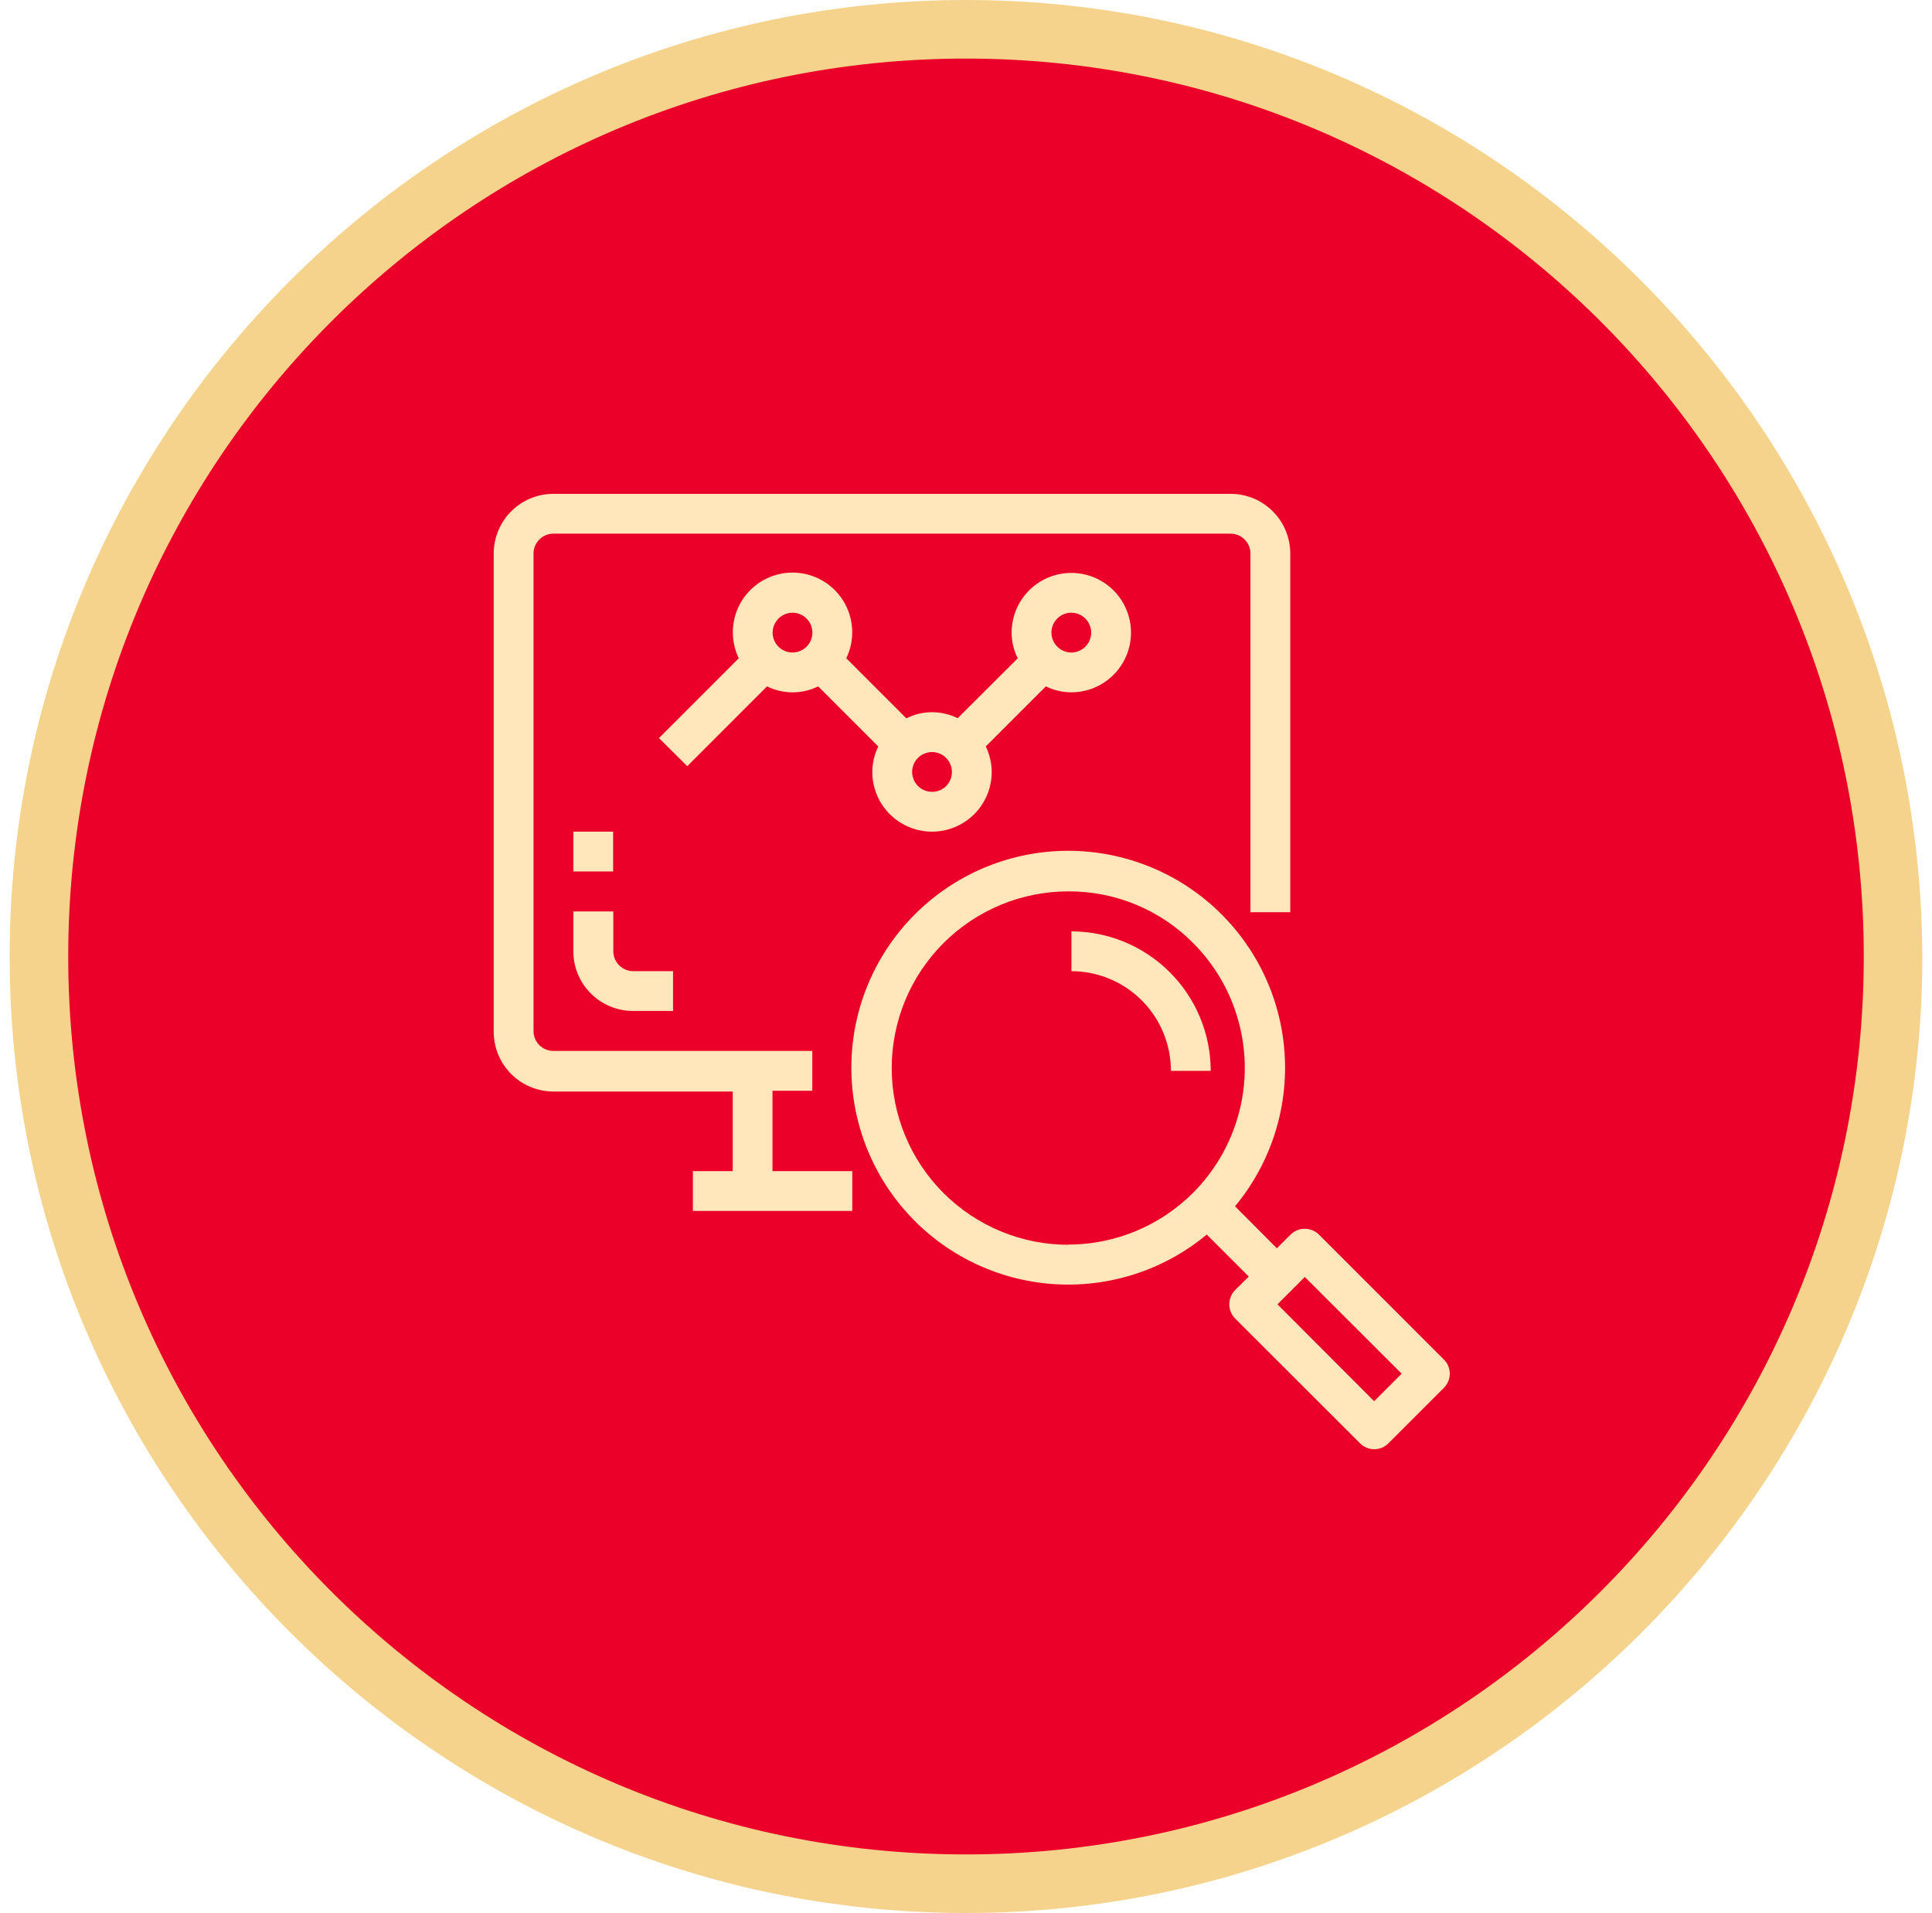
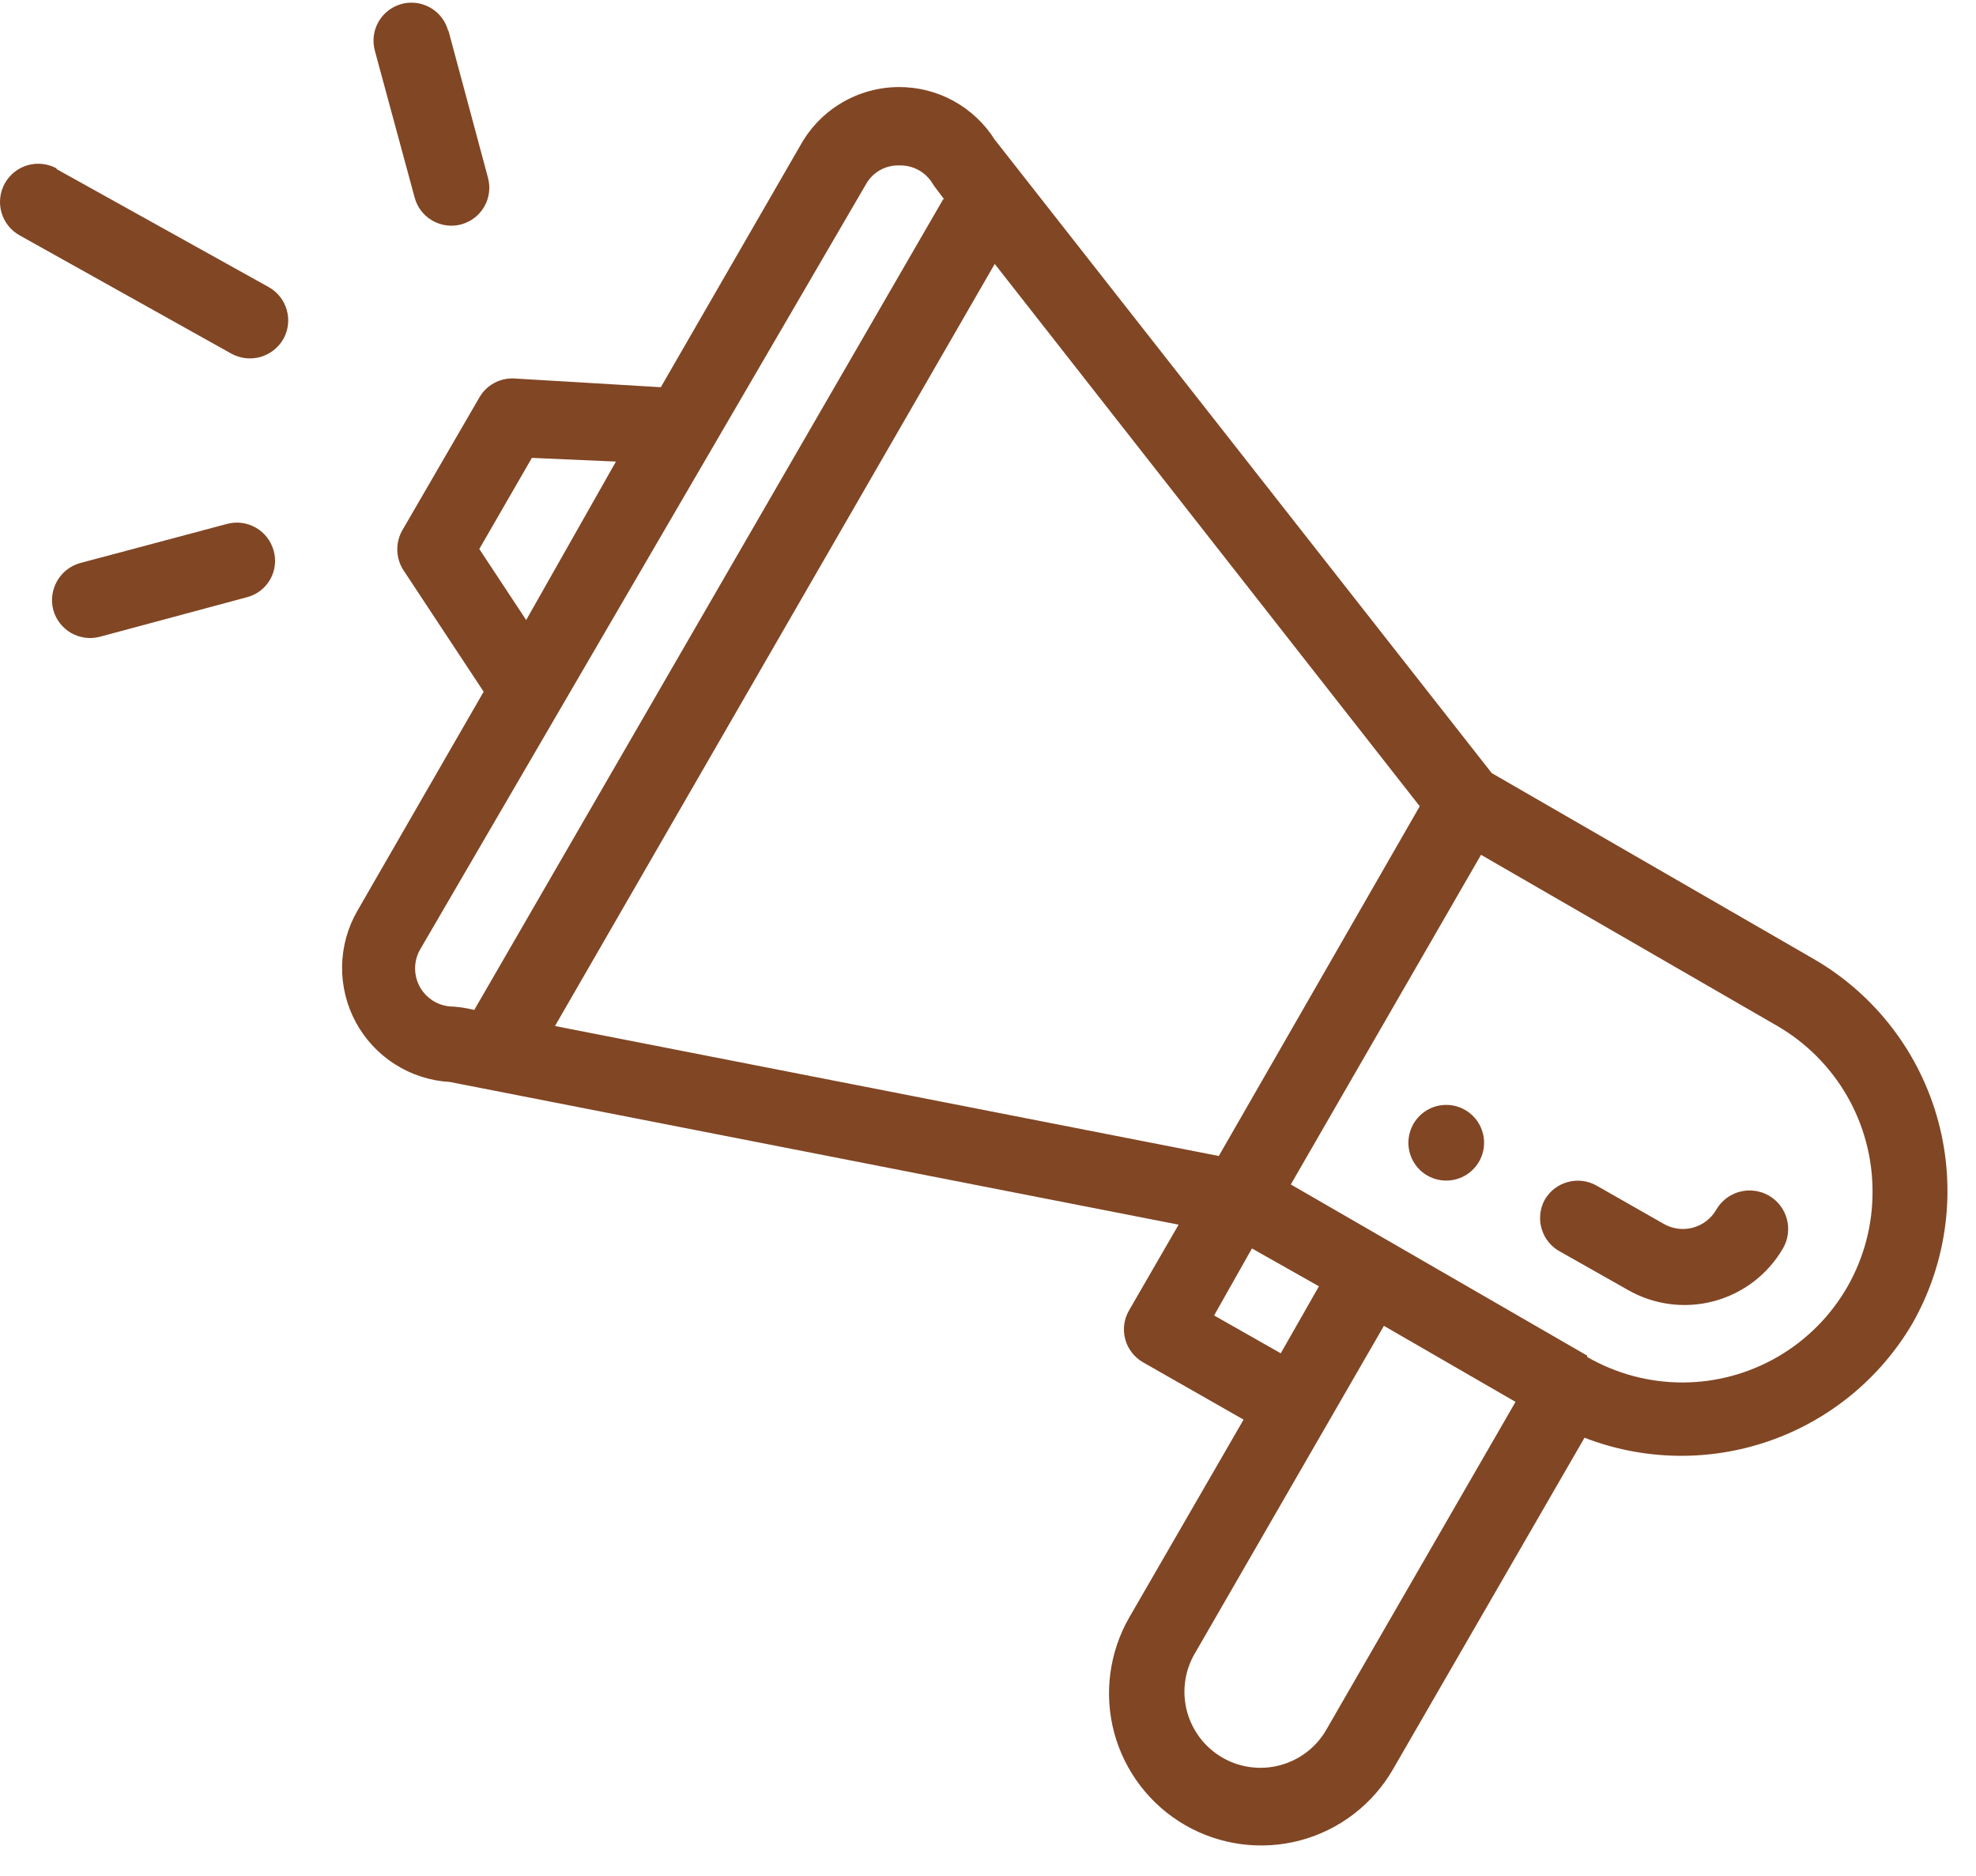
- <svg xmlns="http://www.w3.org/2000/svg" width="100" height="99" viewBox="0 0 100 99" fill="none">
-   <path d="M50 97C23.8 97 2.5 75.476 2.5 49C2.5 22.524 23.8 1 50 1C76.2 1 97.5 22.524 97.5 49C97.4 75.476 76.1 97 50 97Z" fill="#EB0029" />
-   <path d="M39.984 56.448H42.045V54.388H28.645C28.372 54.388 28.11 54.28 27.916 54.087C27.723 53.894 27.615 53.631 27.615 53.358V28.647C27.615 28.374 27.723 28.112 27.916 27.919C28.11 27.726 28.372 27.617 28.645 27.617H63.694C63.967 27.617 64.229 27.726 64.422 27.919C64.616 28.112 64.724 28.374 64.724 28.647V47.207H66.784V28.647C66.784 27.828 66.459 27.042 65.879 26.462C65.3 25.883 64.514 25.557 63.694 25.557H28.645C27.825 25.557 27.039 25.883 26.46 26.462C25.88 27.042 25.555 27.828 25.555 28.647V53.397C25.555 54.216 25.88 55.002 26.46 55.582C27.039 56.161 27.825 56.487 28.645 56.487H37.925V60.607H35.864V62.667H44.114V60.607H39.984V56.448Z" fill="#FFE6BB" />
-   <path d="M29.676 49.228C29.676 49.635 29.756 50.038 29.912 50.413C30.068 50.789 30.296 51.13 30.584 51.417C30.872 51.704 31.214 51.931 31.59 52.086C31.966 52.241 32.369 52.32 32.776 52.318H34.836V50.259H32.776C32.502 50.259 32.24 50.15 32.047 49.957C31.854 49.764 31.745 49.502 31.745 49.228V47.169H29.676V49.228Z" fill="#FFE6BB" />
-   <path d="M31.736 43.039H29.676V45.099H31.736V43.039Z" fill="#FFE6BB" />
-   <path d="M74.736 70.358L68.267 63.889C68.07 63.699 67.808 63.592 67.535 63.591C67.4 63.59 67.265 63.616 67.14 63.667C67.014 63.719 66.9 63.794 66.804 63.889L66.091 64.602L63.925 62.426C65.77 60.205 66.688 57.358 66.488 54.478C66.288 51.598 64.986 48.906 62.853 46.96C60.719 45.015 57.918 43.967 55.032 44.033C52.145 44.1 49.395 45.277 47.354 47.318C45.312 49.36 44.136 52.109 44.069 54.996C44.003 57.882 45.051 60.684 46.996 62.817C48.941 64.951 51.634 66.253 54.514 66.452C57.395 66.652 60.241 65.734 62.462 63.889L64.638 66.065L63.925 66.768C63.735 66.964 63.628 67.226 63.628 67.499C63.628 67.772 63.735 68.035 63.925 68.231L70.404 74.7C70.597 74.892 70.858 75 71.131 75C71.403 75 71.664 74.892 71.857 74.7L74.745 71.812C74.936 71.617 75.042 71.356 75.041 71.083C75.039 70.811 74.929 70.55 74.736 70.358ZM55.3 64.419C52.875 64.419 50.549 63.455 48.834 61.74C47.119 60.025 46.155 57.699 46.155 55.274C46.155 52.849 47.119 50.522 48.834 48.807C50.549 47.092 52.875 46.129 55.3 46.129C56.501 46.123 57.69 46.357 58.799 46.816C59.908 47.276 60.915 47.952 61.759 48.805C63.036 50.084 63.905 51.713 64.256 53.486C64.608 55.259 64.426 57.097 63.733 58.766C63.041 60.436 61.87 61.863 60.367 62.867C58.864 63.872 57.098 64.408 55.291 64.409L55.3 64.419ZM71.126 72.514L66.12 67.499L67.535 66.084L72.55 71.09L71.126 72.514Z" fill="#FFE6BB" />
-   <path d="M55.457 48.199V50.259C56.824 50.261 58.134 50.806 59.099 51.773C60.065 52.74 60.607 54.051 60.607 55.418H62.667C62.665 53.506 61.904 51.672 60.553 50.319C59.202 48.966 57.369 48.204 55.457 48.199Z" fill="#FFE6BB" />
-   <path d="M55.461 35.829C56.071 35.827 56.668 35.644 57.175 35.303C57.682 34.962 58.076 34.479 58.309 33.915C58.541 33.35 58.601 32.729 58.48 32.13C58.36 31.531 58.065 30.981 57.633 30.55C57.2 30.119 56.649 29.826 56.05 29.707C55.451 29.589 54.83 29.65 54.266 29.884C53.702 30.119 53.22 30.515 52.881 31.023C52.542 31.531 52.361 32.128 52.361 32.739C52.362 33.2 52.471 33.655 52.679 34.067L49.569 37.167C49.155 36.965 48.701 36.86 48.241 36.858C47.779 36.858 47.324 36.967 46.912 37.176L43.803 34.067C44.031 33.596 44.135 33.075 44.106 32.552C44.078 32.03 43.917 31.523 43.639 31.08C43.361 30.637 42.975 30.271 42.517 30.018C42.059 29.765 41.544 29.632 41.021 29.632C40.498 29.632 39.983 29.765 39.525 30.018C39.068 30.271 38.681 30.637 38.403 31.08C38.125 31.523 37.964 32.03 37.936 32.552C37.907 33.075 38.011 33.596 38.239 34.067L34.109 38.197L35.573 39.65L39.702 35.521C40.114 35.724 40.567 35.829 41.026 35.829C41.485 35.829 41.938 35.724 42.349 35.521L45.459 38.63C45.259 39.041 45.153 39.492 45.151 39.949C45.151 40.768 45.476 41.554 46.056 42.134C46.635 42.713 47.421 43.039 48.241 43.039C49.06 43.039 49.846 42.713 50.426 42.134C51.005 41.554 51.331 40.768 51.331 39.949C51.328 39.492 51.223 39.041 51.023 38.63L54.132 35.521C54.546 35.722 55 35.827 55.461 35.829ZM55.461 31.709C55.664 31.711 55.862 31.773 56.03 31.887C56.198 32.001 56.329 32.162 56.405 32.351C56.482 32.539 56.501 32.746 56.46 32.945C56.419 33.145 56.32 33.327 56.176 33.47C56.032 33.614 55.848 33.711 55.648 33.75C55.449 33.789 55.242 33.768 55.055 33.689C54.867 33.611 54.707 33.479 54.594 33.31C54.481 33.141 54.421 32.942 54.421 32.739C54.421 32.602 54.448 32.468 54.5 32.342C54.553 32.217 54.629 32.102 54.726 32.007C54.823 31.911 54.937 31.836 55.063 31.784C55.19 31.733 55.325 31.707 55.461 31.709ZM39.991 32.739C39.991 32.535 40.051 32.336 40.165 32.166C40.278 31.997 40.439 31.865 40.627 31.787C40.815 31.709 41.022 31.689 41.222 31.728C41.422 31.768 41.605 31.866 41.749 32.01C41.894 32.154 41.992 32.338 42.031 32.537C42.071 32.737 42.051 32.945 41.973 33.133C41.895 33.321 41.763 33.482 41.593 33.595C41.424 33.708 41.225 33.768 41.021 33.768C40.748 33.768 40.486 33.66 40.293 33.467C40.1 33.274 39.991 33.012 39.991 32.739ZM48.241 40.979C48.037 40.979 47.838 40.919 47.669 40.805C47.499 40.692 47.367 40.531 47.289 40.343C47.211 40.155 47.191 39.947 47.231 39.748C47.27 39.548 47.368 39.364 47.513 39.22C47.657 39.076 47.84 38.978 48.04 38.938C48.24 38.899 48.447 38.919 48.635 38.997C48.823 39.075 48.984 39.207 49.097 39.376C49.21 39.546 49.271 39.745 49.271 39.949C49.272 40.084 49.246 40.219 49.195 40.344C49.144 40.47 49.068 40.584 48.972 40.68C48.876 40.776 48.762 40.852 48.636 40.903C48.511 40.954 48.376 40.98 48.241 40.979Z" fill="#FFE6BB" />
-   <path d="M50 3.031C75.659 3.031 96.469 23.841 96.469 49.5C96.469 75.159 75.659 95.969 50 95.969C24.341 95.969 3.531 75.159 3.531 49.5C3.531 23.841 24.341 3.031 50 3.031ZM50 0C22.724 0 0.5 22.224 0.5 49.5C0.5 76.775 22.724 99 50 99C77.275 99 99.5 76.775 99.5 49.5C99.399 22.224 77.275 0 50 0Z" fill="#F5D38C" />
+ <svg xmlns="http://www.w3.org/2000/svg" width="59" height="56" viewBox="0 0 59 56" fill="none">
+   <path d="M42.611 35.089C42.418 34.976 42.264 34.808 42.166 34.608C42.068 34.407 42.032 34.182 42.063 33.961C42.093 33.74 42.188 33.532 42.336 33.365C42.483 33.198 42.678 33.078 42.893 33.021C43.109 32.964 43.337 32.972 43.548 33.045C43.759 33.117 43.944 33.25 44.08 33.427C44.215 33.604 44.295 33.818 44.31 34.041C44.324 34.264 44.273 34.485 44.161 34.678C44.086 34.808 43.987 34.92 43.869 35.011C43.75 35.102 43.615 35.168 43.471 35.206C43.327 35.244 43.177 35.253 43.029 35.233C42.882 35.213 42.739 35.164 42.611 35.089Z" fill="#814624" />
+   <path d="M57.101 39.509C58.142 37.68 58.42 35.514 57.875 33.481C57.331 31.449 56.007 29.712 54.191 28.649L44.541 23.079L29.701 4.169C29.395 3.685 28.971 3.287 28.469 3.012C27.967 2.737 27.403 2.595 26.831 2.599C26.239 2.602 25.659 2.761 25.148 3.059C24.637 3.357 24.214 3.785 23.921 4.299L19.731 11.559L15.361 11.299C15.15 11.286 14.94 11.333 14.755 11.434C14.569 11.534 14.415 11.685 14.311 11.869L12.031 15.799C11.921 15.979 11.862 16.187 11.862 16.399C11.862 16.611 11.921 16.818 12.031 16.999L14.441 20.649L10.671 27.189C10.38 27.693 10.223 28.263 10.214 28.846C10.206 29.428 10.347 30.002 10.623 30.515C10.9 31.027 11.303 31.46 11.795 31.772C12.286 32.085 12.85 32.266 13.431 32.299L35.191 36.559L33.711 39.119C33.636 39.248 33.587 39.391 33.568 39.538C33.549 39.687 33.559 39.837 33.598 39.981C33.637 40.126 33.704 40.26 33.796 40.378C33.887 40.496 34.001 40.595 34.131 40.669L37.131 42.379L33.721 48.279C33.423 48.795 33.23 49.366 33.152 49.958C33.074 50.549 33.114 51.15 33.268 51.726C33.423 52.302 33.69 52.842 34.053 53.315C34.416 53.788 34.869 54.186 35.386 54.484C35.903 54.782 36.473 54.975 37.065 55.053C37.656 55.13 38.257 55.091 38.833 54.937C39.997 54.624 40.989 53.862 41.591 52.819L47.311 42.919C49.082 43.605 51.039 43.639 52.833 43.014C54.627 42.389 56.14 41.147 57.101 39.509ZM41.321 39.579L45.251 41.849L39.571 51.689C39.262 52.194 38.768 52.557 38.194 52.703C37.62 52.849 37.013 52.765 36.5 52.469C35.987 52.173 35.611 51.688 35.45 51.118C35.29 50.548 35.358 49.939 35.641 49.419L41.321 39.579ZM36.251 39.269L37.381 37.269L39.381 38.399L38.241 40.399L36.251 39.269ZM18.391 13.779L15.711 18.509L14.311 16.389L15.881 13.669L18.391 13.779ZM28.161 5.949L14.161 30.149C13.957 30.099 13.75 30.065 13.541 30.049C13.341 30.05 13.145 29.998 12.971 29.9C12.797 29.801 12.653 29.659 12.551 29.487C12.45 29.315 12.396 29.119 12.394 28.919C12.392 28.719 12.443 28.523 12.541 28.349L25.851 5.509C25.949 5.331 26.094 5.183 26.27 5.082C26.447 4.982 26.648 4.932 26.851 4.939C27.052 4.933 27.25 4.98 27.426 5.077C27.602 5.173 27.749 5.316 27.851 5.489C27.861 5.509 27.901 5.569 28.191 5.949H28.161ZM42.391 24.069L36.391 34.509L16.571 30.629L29.701 7.879L42.391 24.069ZM47.391 40.469L38.541 35.359L44.221 25.518L53.071 30.629C53.934 31.131 54.65 31.85 55.149 32.715C55.647 33.58 55.91 34.56 55.911 35.559C55.916 36.558 55.658 37.542 55.162 38.41C54.665 39.277 53.949 39.999 53.084 40.501C52.22 41.003 51.238 41.269 50.239 41.27C49.239 41.271 48.257 41.009 47.391 40.509V40.469Z" fill="#814624" />
+   <path d="M46.121 35.819C46.196 35.688 46.295 35.574 46.414 35.483C46.533 35.391 46.669 35.324 46.814 35.285C46.959 35.245 47.11 35.236 47.259 35.255C47.408 35.275 47.551 35.324 47.681 35.399L49.681 36.538C49.944 36.688 50.255 36.727 50.547 36.649C50.839 36.57 51.089 36.38 51.241 36.118C51.316 35.987 51.416 35.872 51.535 35.779C51.655 35.687 51.791 35.618 51.937 35.578C52.083 35.539 52.235 35.528 52.385 35.547C52.535 35.566 52.68 35.614 52.811 35.689C52.942 35.764 53.058 35.863 53.15 35.983C53.243 36.102 53.311 36.239 53.351 36.385C53.391 36.53 53.402 36.682 53.383 36.832C53.364 36.982 53.316 37.127 53.241 37.259C53.017 37.646 52.72 37.985 52.365 38.257C52.01 38.529 51.605 38.727 51.173 38.843C50.741 38.958 50.291 38.987 49.848 38.928C49.405 38.869 48.978 38.723 48.591 38.499L46.591 37.368C46.458 37.298 46.34 37.202 46.244 37.086C46.148 36.97 46.077 36.836 46.033 36.692C45.989 36.548 45.974 36.396 45.99 36.246C46.005 36.097 46.05 35.951 46.121 35.819Z" fill="#814624" />
+   <path d="M1.691 5.049L8.021 8.569C8.285 8.716 8.48 8.962 8.562 9.253C8.645 9.544 8.608 9.855 8.461 10.119C8.312 10.38 8.066 10.573 7.776 10.656C7.486 10.738 7.176 10.703 6.911 10.559L0.591 7.029C0.46 6.957 0.344 6.859 0.25 6.742C0.157 6.625 0.087 6.491 0.045 6.347C0.003 6.203 -0.01 6.052 0.007 5.903C0.023 5.754 0.069 5.61 0.141 5.479C0.213 5.348 0.311 5.232 0.428 5.138C0.545 5.045 0.679 4.974 0.823 4.933C0.967 4.891 1.118 4.878 1.267 4.895C1.416 4.911 1.56 4.957 1.691 5.029V5.049Z" fill="#814624" />
+   <path d="M2.391 16.809L6.781 15.639C7.072 15.562 7.38 15.603 7.641 15.753C7.901 15.903 8.092 16.149 8.171 16.439C8.212 16.583 8.223 16.733 8.205 16.881C8.187 17.03 8.139 17.173 8.064 17.302C7.99 17.432 7.89 17.545 7.771 17.636C7.652 17.726 7.516 17.792 7.371 17.829L2.981 19.009C2.691 19.085 2.382 19.044 2.122 18.895C1.861 18.745 1.671 18.498 1.591 18.209C1.514 17.917 1.555 17.607 1.705 17.345C1.854 17.083 2.101 16.89 2.391 16.809Z" fill="#814624" />
+   <path d="M13.391 0.919L14.571 5.308C14.649 5.599 14.609 5.909 14.459 6.169C14.309 6.43 14.061 6.62 13.771 6.699C13.48 6.777 13.171 6.736 12.91 6.586C12.649 6.436 12.459 6.189 12.381 5.899L11.191 1.509C11.113 1.218 11.153 0.908 11.303 0.648C11.453 0.387 11.7 0.197 11.991 0.118C12.281 0.04 12.591 0.081 12.852 0.231C13.112 0.381 13.303 0.628 13.381 0.919H13.391Z" fill="#814624" />
</svg>
